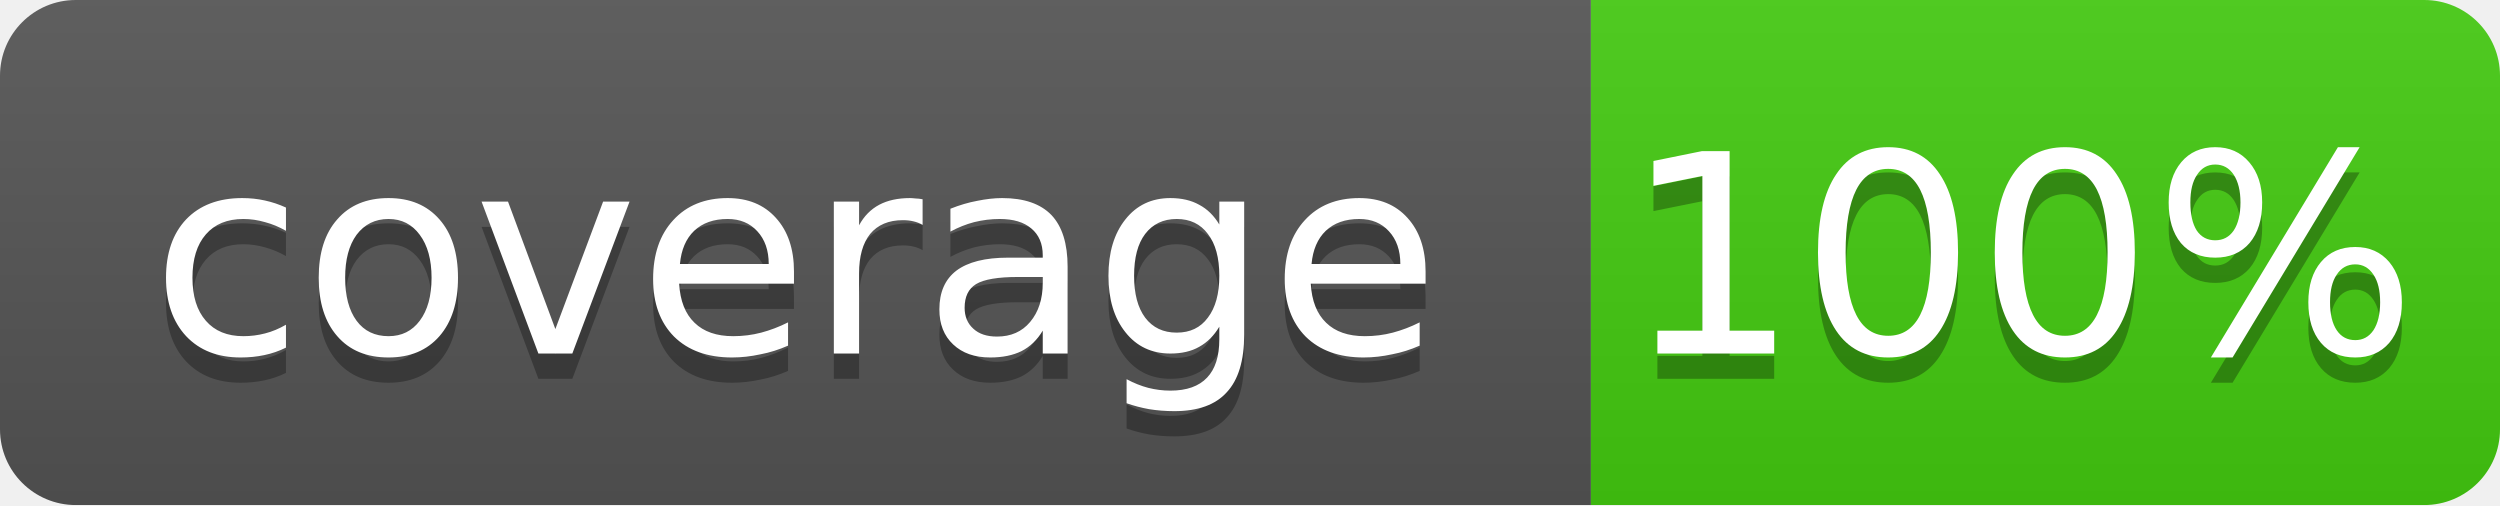
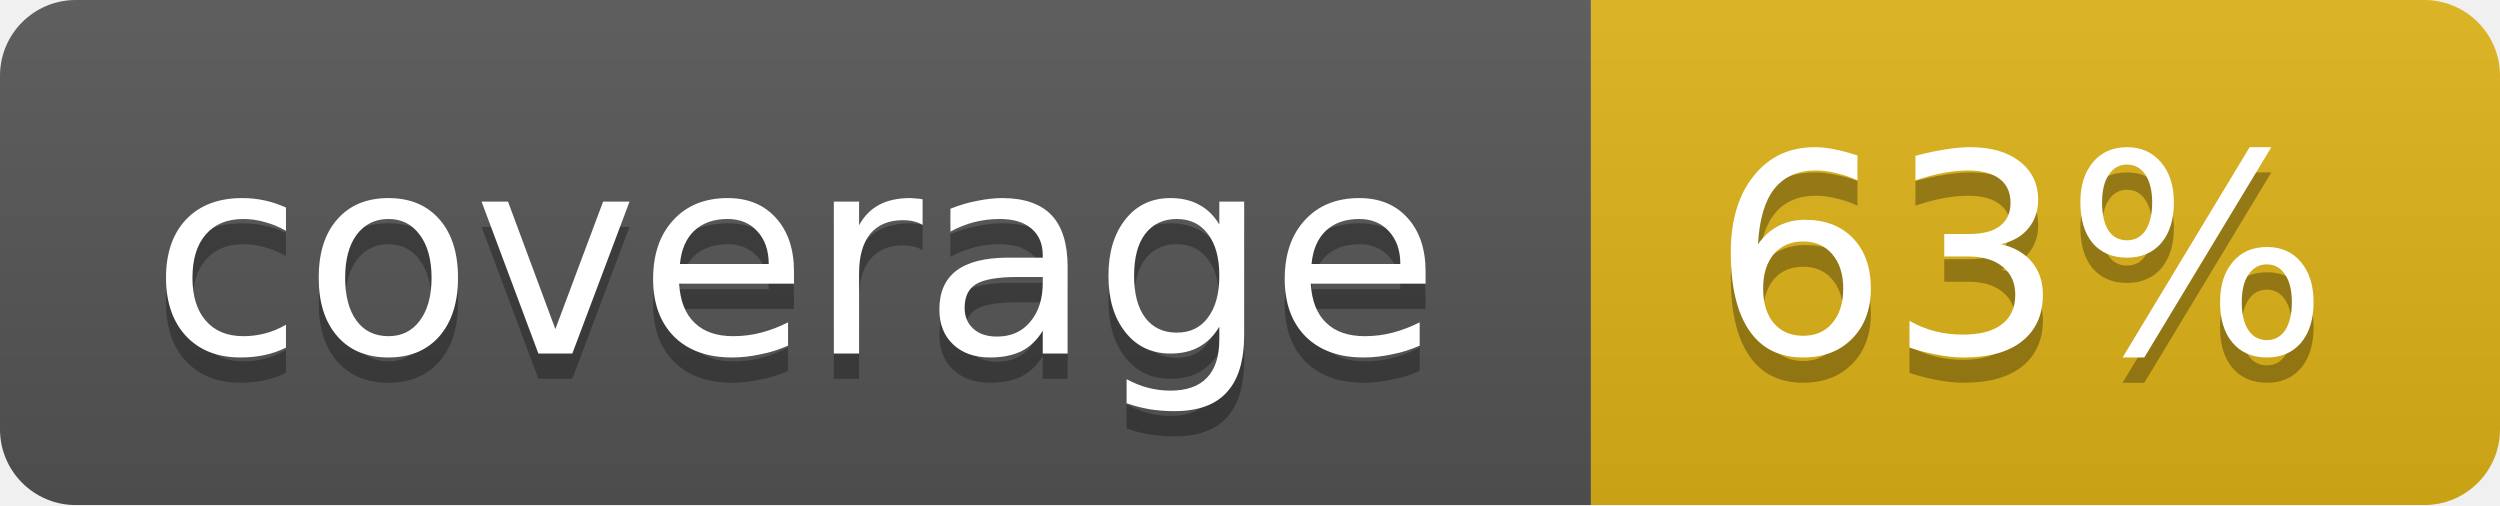
<svg xmlns="http://www.w3.org/2000/svg" width="99" height="20">
  <linearGradient id="b" x2="0" y2="100%">
    <stop offset="0" stop-color="#bbb" stop-opacity=".1" />
    <stop offset="1" stop-opacity=".1" />
  </linearGradient>
  <mask id="a">
    <rect width="99" height="20" rx="3" fill="#fff" />
  </mask>
  <g mask="url(#a)">
    <path fill="#555" d="M0 0h63v20H0z" />
-     <path fill="#4c1" d="M63 0h36v20H63z" />
+     <path fill="#dfb317" d="M63 0h36v20H63z" />
    <path fill="url(#b)" d="M0 0h99v20H0z" />
  </g>
  <g fill="#fff" text-anchor="middle" font-family="DejaVu Sans,Verdana,Geneva,sans-serif" font-size="11">
    <text x="31.5" y="15" fill="#010101" fill-opacity=".3">coverage</text>
    <text x="31.5" y="14">coverage</text>
-     <text x="80" y="15" fill="#010101" fill-opacity=".3">100%</text>
-     <text x="80" y="14">100%</text>
+     <text x="80" y="15" fill="#010101" fill-opacity=".3">63%</text>
+     <text x="80" y="14">63%</text>
  </g>
</svg>
